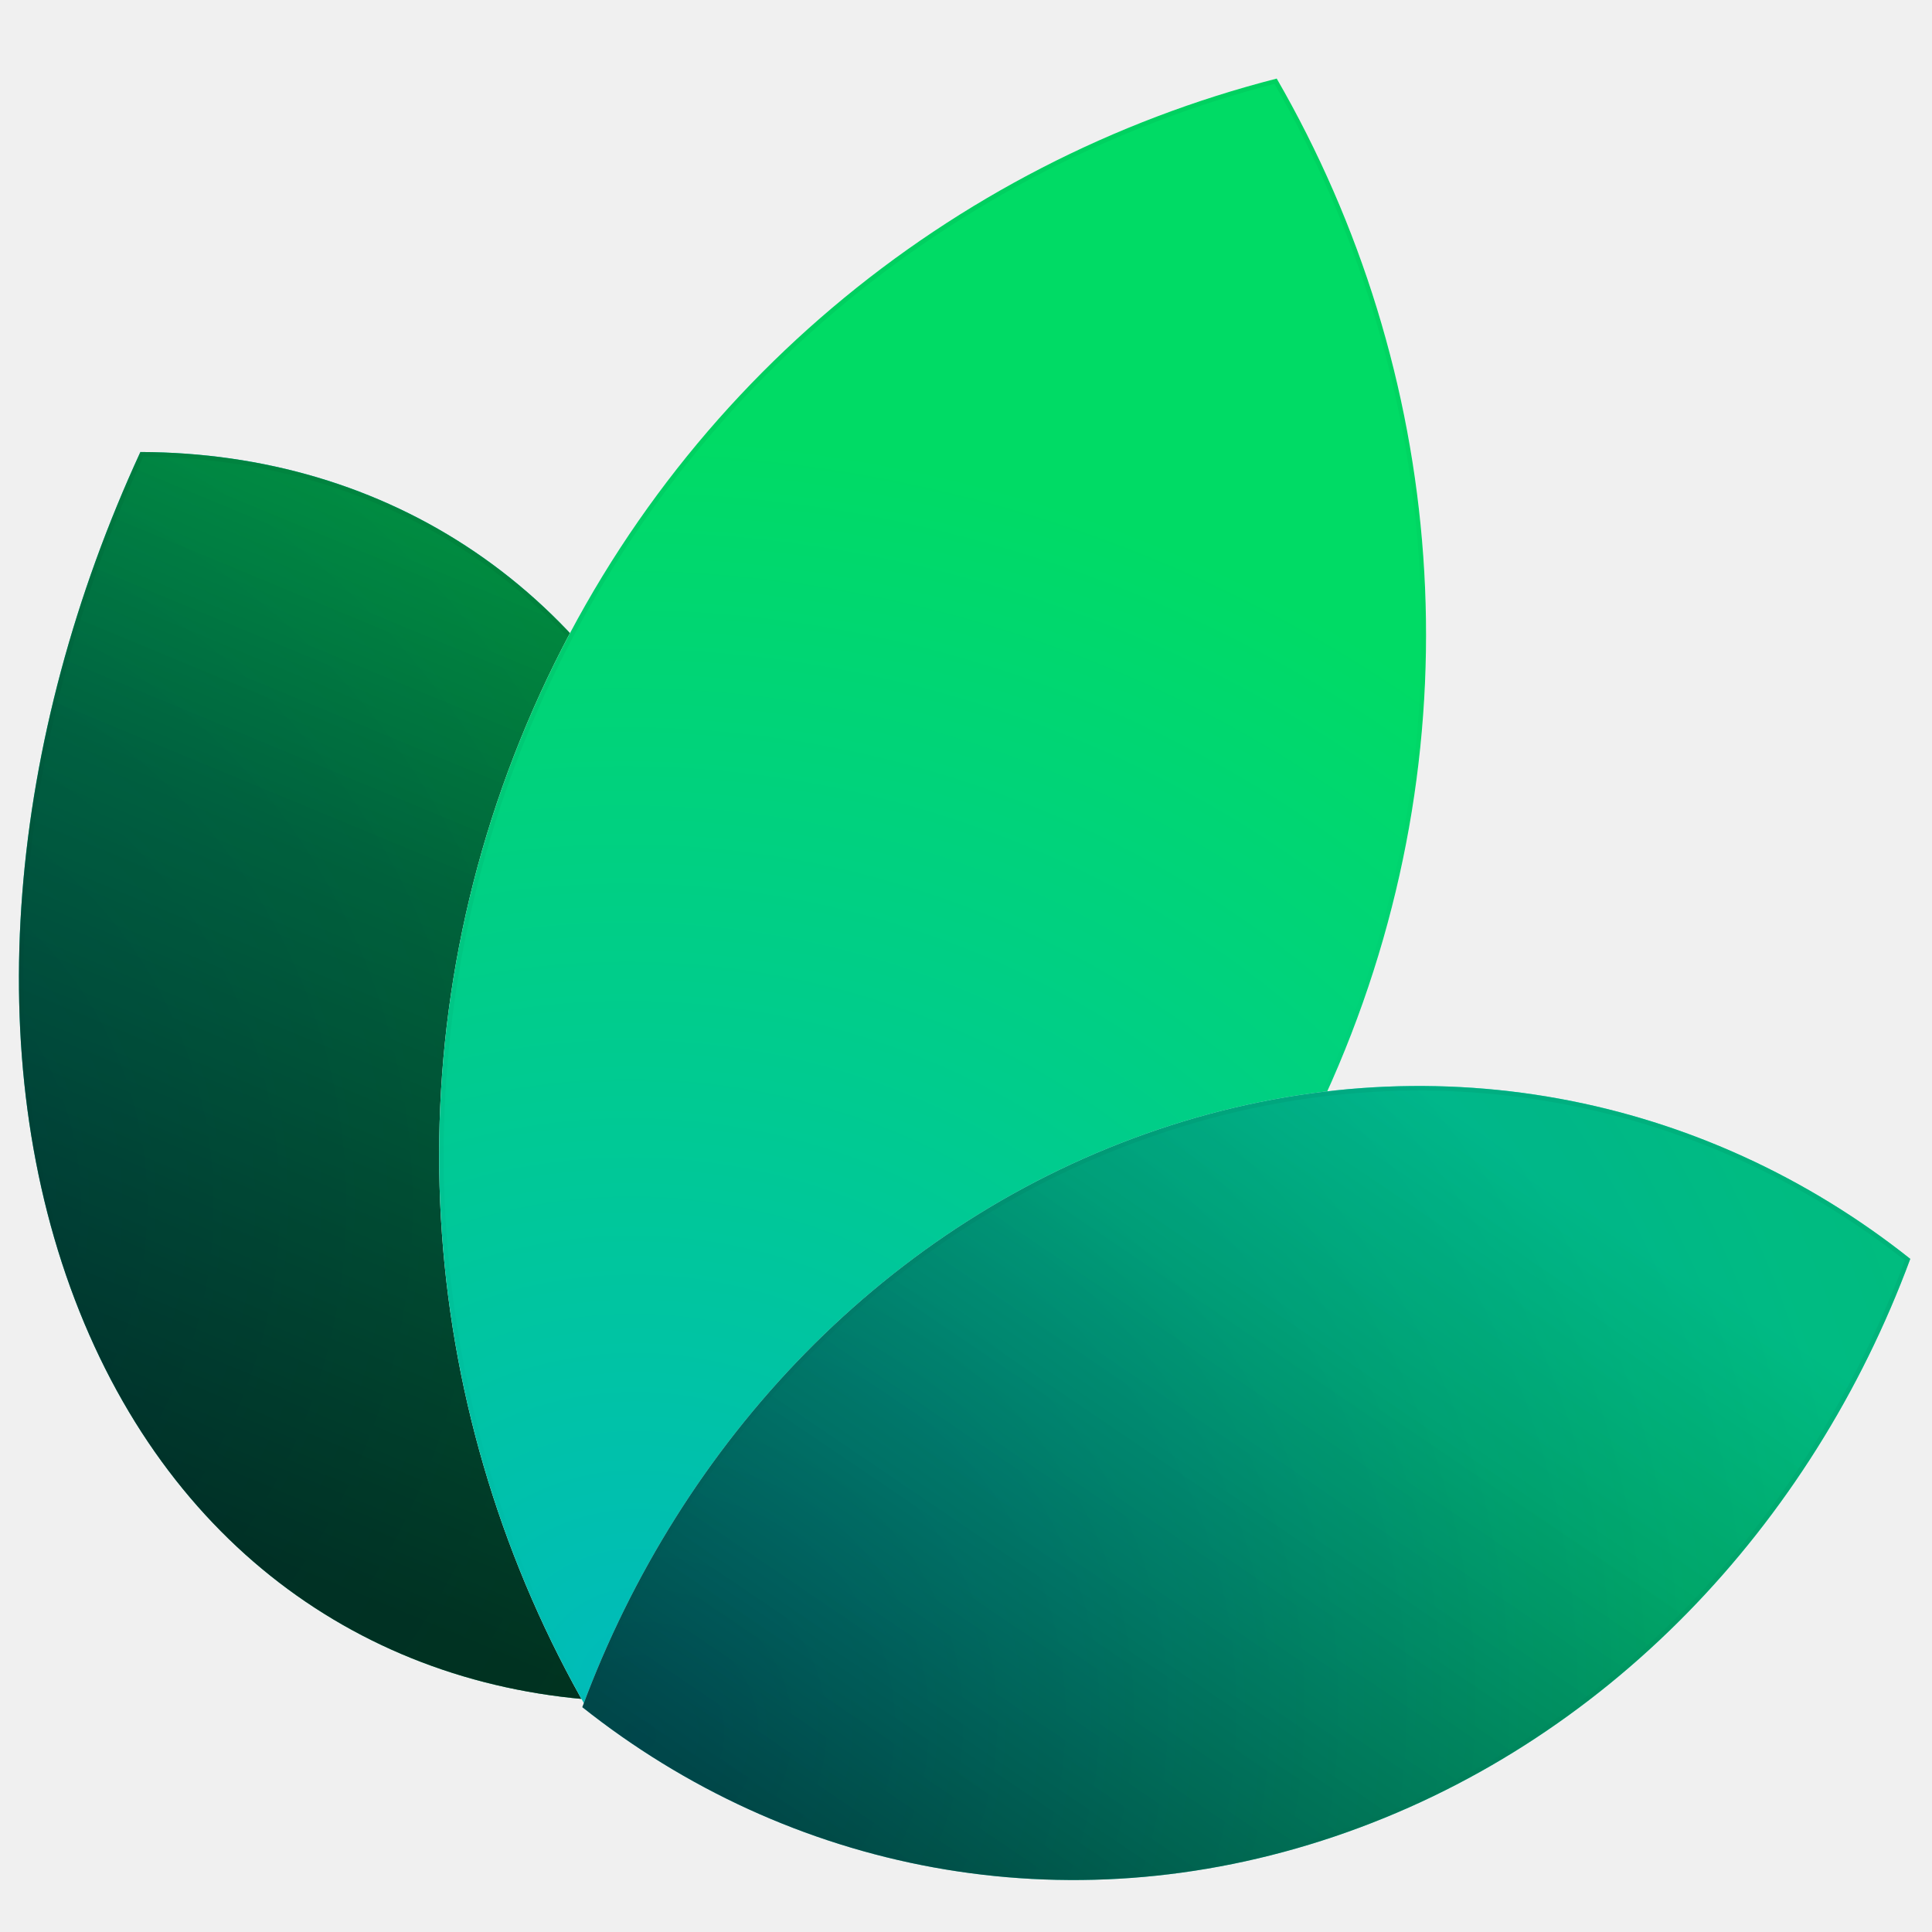
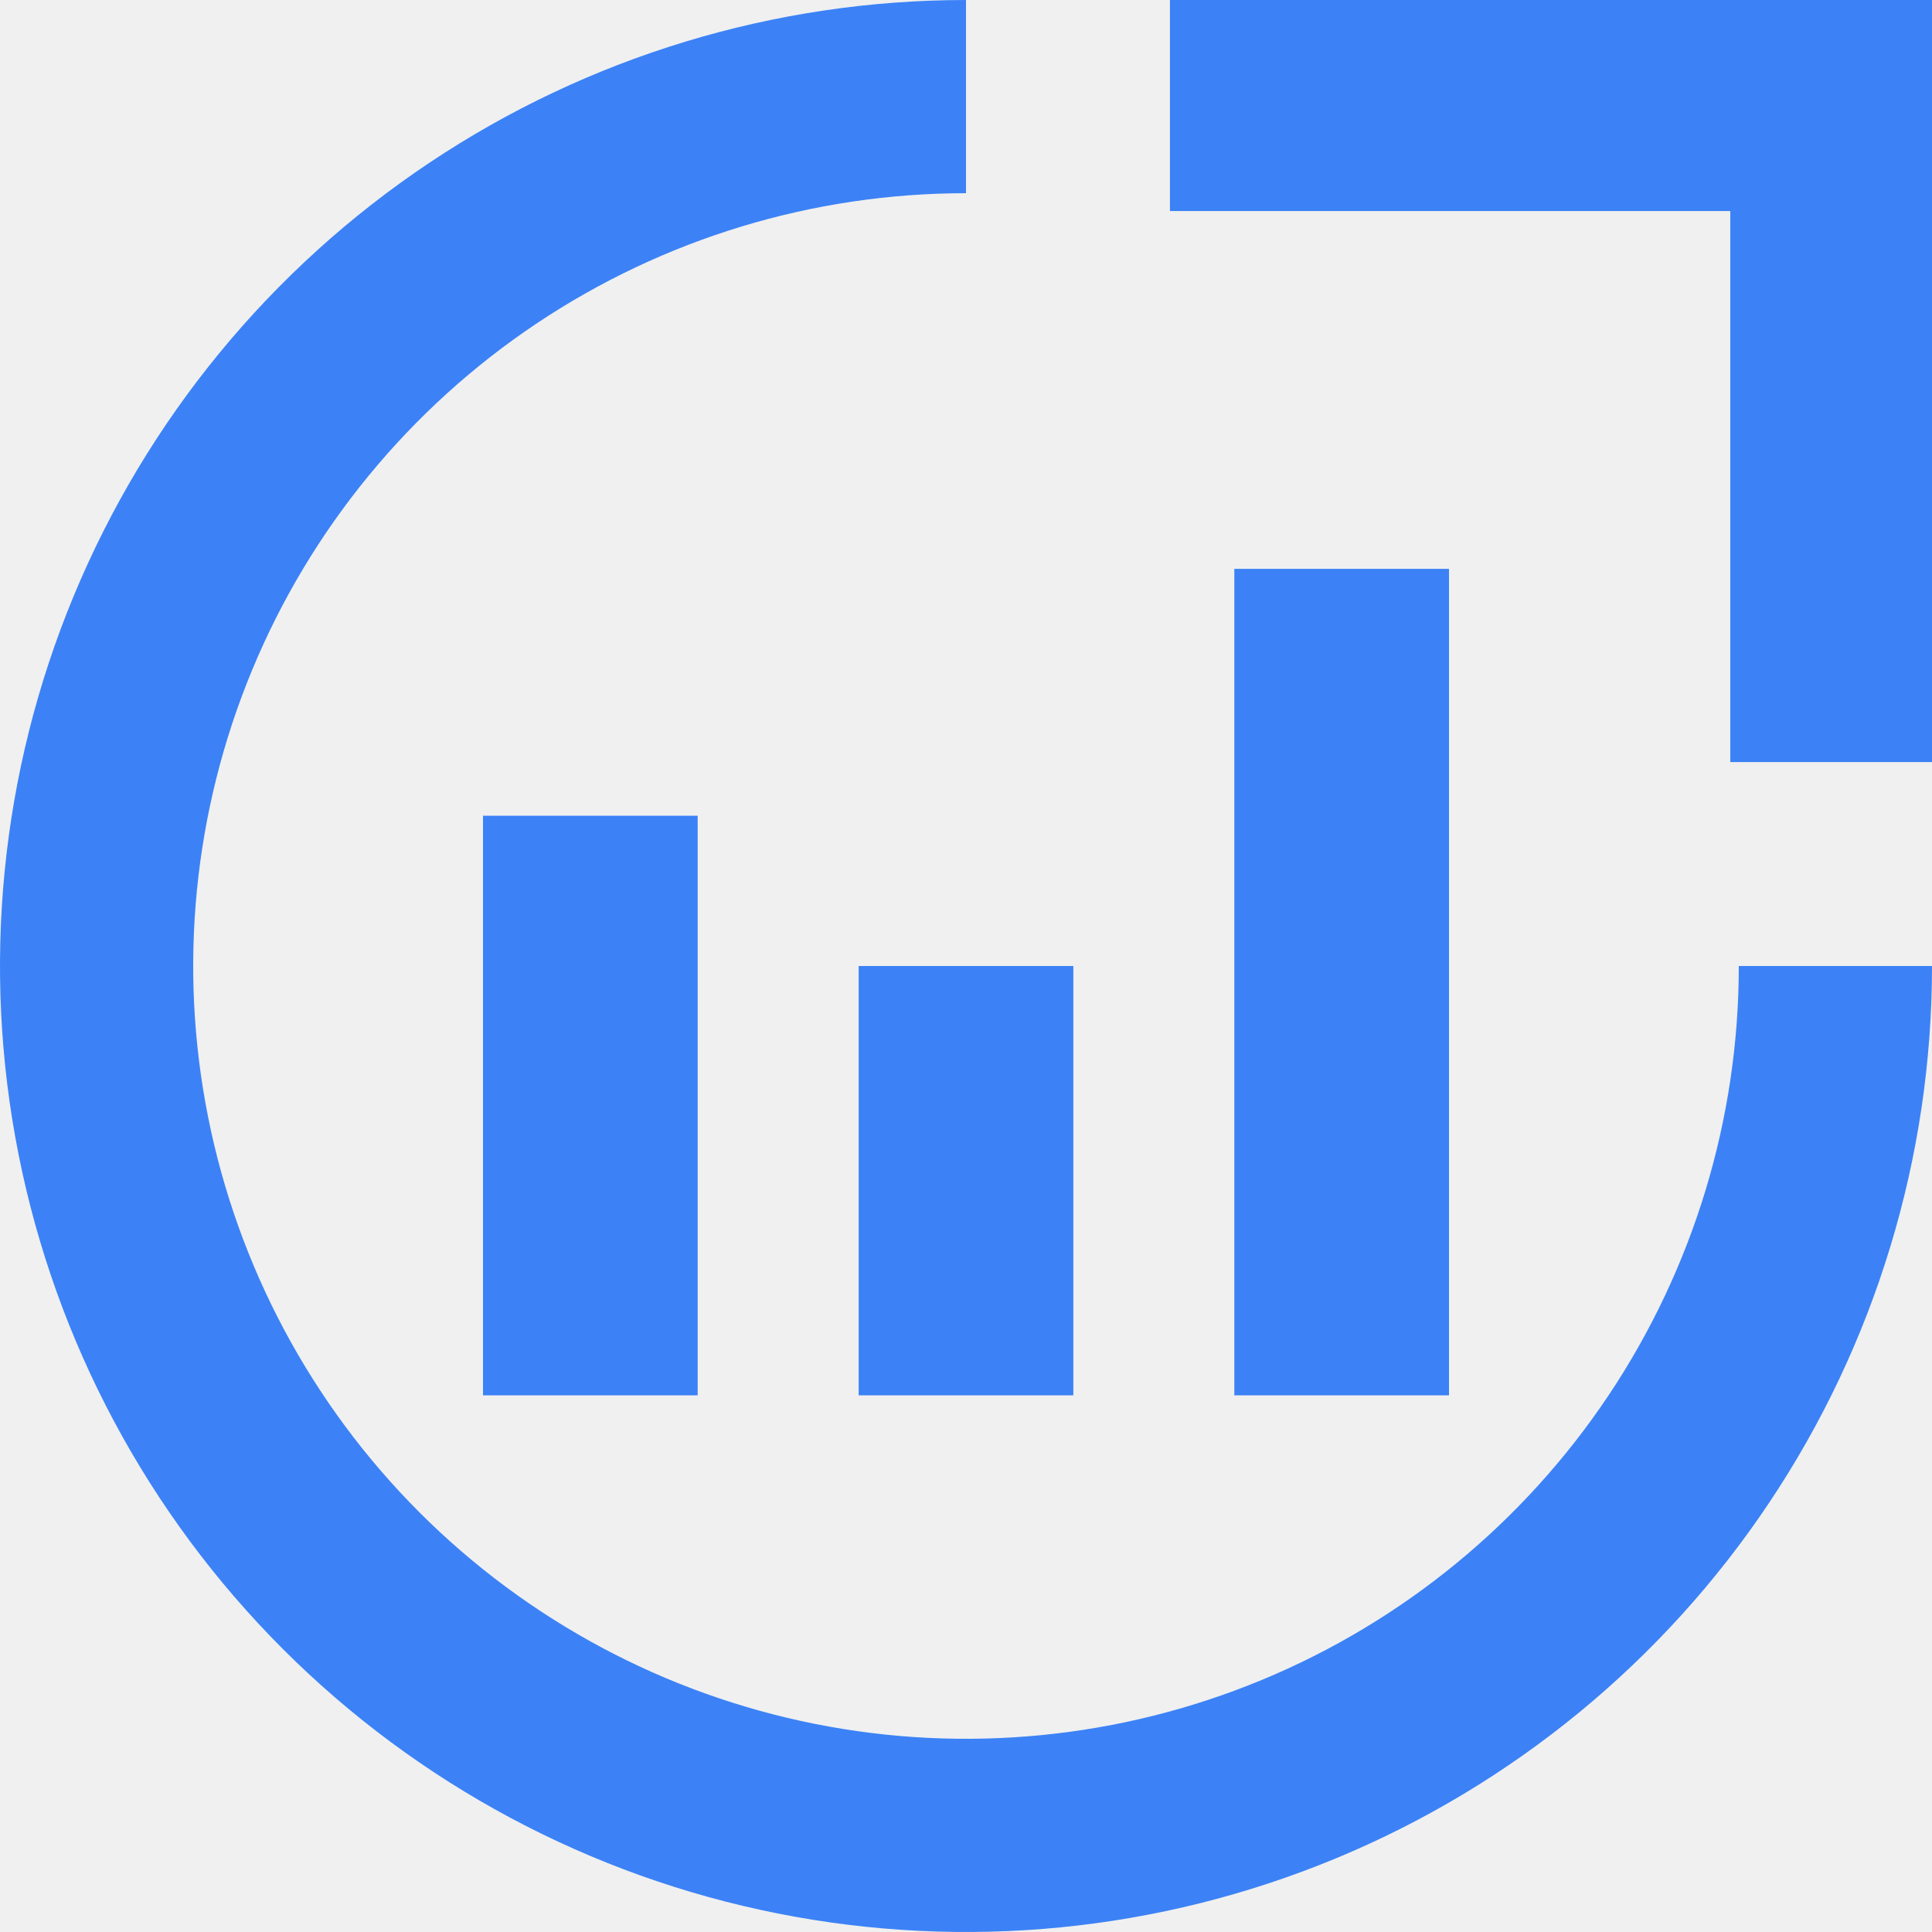
- <svg xmlns="http://www.w3.org/2000/svg" width="24" height="24" viewBox="0 0 24 24" fill="none">
-   <path d="M7.953 21.139C4.896 21.13 2.255 19.458 0.987 16.29C-0.28 13.121 0.109 9.163 1.744 5.615C4.801 5.624 7.442 7.296 8.71 10.465C9.977 13.633 9.588 17.591 7.953 21.139Z" fill="white" />
-   <path d="M7.953 21.139C4.896 21.13 2.255 19.458 0.987 16.29C-0.28 13.121 0.109 9.163 1.744 5.615C4.801 5.624 7.442 7.296 8.71 10.465C9.977 13.633 9.588 17.591 7.953 21.139Z" fill="url(#paint0_radial_101_2703)" />
-   <path d="M7.953 21.139C4.896 21.13 2.255 19.458 0.987 16.29C-0.28 13.121 0.109 9.163 1.744 5.615C4.801 5.624 7.442 7.296 8.71 10.465C9.977 13.633 9.588 17.591 7.953 21.139Z" fill="black" fill-opacity="0.5" style="mix-blend-mode:hard-light" />
-   <path d="M7.953 21.139C4.896 21.13 2.255 19.458 0.987 16.29C-0.28 13.121 0.109 9.163 1.744 5.615C4.801 5.624 7.442 7.296 8.71 10.465C9.977 13.633 9.588 17.591 7.953 21.139Z" fill="url(#paint1_linear_101_2703)" fill-opacity="0.5" style="mix-blend-mode:hard-light" />
-   <path d="M8.684 10.476C9.945 13.63 9.561 17.572 7.935 21.111C4.897 21.096 2.274 19.431 1.013 16.279C-0.248 13.124 0.136 9.182 1.762 5.643C4.8 5.659 7.423 7.324 8.684 10.476Z" stroke="url(#paint2_linear_101_2703)" stroke-opacity="0.05" stroke-width="0.056" />
-   <path d="M7.31 21.257C11.354 20.221 14.884 17.375 16.628 13.236C18.373 9.097 17.945 4.587 15.86 0.976C11.816 2.012 8.287 4.858 6.542 8.998C4.797 13.137 5.225 17.646 7.31 21.257Z" fill="white" />
-   <path d="M7.31 21.257C11.354 20.221 14.884 17.375 16.628 13.236C18.373 9.097 17.945 4.587 15.86 0.976C11.816 2.012 8.287 4.858 6.542 8.998C4.797 13.137 5.225 17.646 7.31 21.257Z" fill="url(#paint3_radial_101_2703)" />
-   <path d="M16.603 13.225C14.864 17.349 11.351 20.187 7.324 21.225C5.253 17.624 4.829 13.132 6.568 9.009C8.306 4.885 11.819 2.047 15.846 1.009C17.918 4.61 18.341 9.101 16.603 13.225Z" stroke="url(#paint4_linear_101_2703)" stroke-opacity="0.05" stroke-width="0.056" />
-   <path d="M7.234 21.207C9.789 23.237 13.21 23.951 16.577 22.814C19.944 21.677 22.506 18.945 23.73 15.638C21.175 13.608 17.754 12.894 14.387 14.031C11.02 15.168 8.458 17.901 7.234 21.207Z" fill="white" />
-   <path d="M7.234 21.207C9.789 23.237 13.21 23.951 16.577 22.814C19.944 21.677 22.506 18.945 23.73 15.638C21.175 13.608 17.754 12.894 14.387 14.031C11.02 15.168 8.458 17.901 7.234 21.207Z" fill="url(#paint5_radial_101_2703)" />
-   <path d="M7.234 21.207C9.789 23.237 13.21 23.951 16.577 22.814C19.944 21.677 22.506 18.945 23.73 15.638C21.175 13.608 17.754 12.894 14.387 14.031C11.02 15.168 8.458 17.901 7.234 21.207Z" fill="black" fill-opacity="0.2" style="mix-blend-mode:hard-light" />
-   <path d="M7.234 21.207C9.789 23.237 13.21 23.951 16.577 22.814C19.944 21.677 22.506 18.945 23.73 15.638C21.175 13.608 17.754 12.894 14.387 14.031C11.02 15.168 8.458 17.901 7.234 21.207Z" fill="url(#paint6_linear_101_2703)" fill-opacity="0.5" style="mix-blend-mode:hard-light" />
-   <path d="M16.568 22.787C13.218 23.918 9.814 23.212 7.267 21.198C8.492 17.907 11.044 15.189 14.396 14.058C17.747 12.927 21.15 13.633 23.697 15.648C22.472 18.938 19.92 21.656 16.568 22.787Z" stroke="url(#paint7_linear_101_2703)" stroke-opacity="0.05" stroke-width="0.056" />
-   <defs>
-     <radialGradient id="paint0_radial_101_2703" cx="0" cy="0" r="1" gradientUnits="userSpaceOnUse" gradientTransform="translate(-3.00503 15.023) rotate(-10.029) scale(17.9572 17.784)">
-       <stop stop-color="#00B0BB" />
-       <stop offset="1" stop-color="#00DB65" />
-     </radialGradient>
-     <linearGradient id="paint1_linear_101_2703" x1="7.39" y1="4.813" x2="1.63" y2="18.689" gradientUnits="userSpaceOnUse">
-       <stop stop-color="#18E299" />
-       <stop offset="1" />
-     </linearGradient>
-     <linearGradient id="paint2_linear_101_2703" x1="7.948" y1="8.016" x2="1.761" y2="18.746" gradientUnits="userSpaceOnUse">
-       <stop />
-       <stop offset="1" stop-opacity="0" />
-     </linearGradient>
-     <radialGradient id="paint3_radial_101_2703" cx="0" cy="0" r="1" gradientUnits="userSpaceOnUse" gradientTransform="translate(8.11404 20.8822) rotate(-75.7542) scale(21.6246 23.7772)">
-       <stop stop-color="#00BBBB" />
-       <stop offset="0.713" stop-color="#00DB65" />
-     </radialGradient>
-     <linearGradient id="paint4_linear_101_2703" x1="7.602" y1="5.871" x2="15.556" y2="16.372" gradientUnits="userSpaceOnUse">
-       <stop />
-       <stop offset="1" stop-opacity="0" />
-     </linearGradient>
-     <radialGradient id="paint5_radial_101_2703" cx="0" cy="0" r="1" gradientUnits="userSpaceOnUse" gradientTransform="translate(7.84537 21.5181) rotate(-20.3525) scale(18.5603 17.32)">
-       <stop stop-color="#00B0BB" />
-       <stop offset="1" stop-color="#00DB65" />
-     </radialGradient>
-     <linearGradient id="paint6_linear_101_2703" x1="16.808" y1="13.007" x2="10.041" y2="22.994" gradientUnits="userSpaceOnUse">
-       <stop stop-color="#00B1BC" />
-       <stop offset="1" />
-     </linearGradient>
-     <linearGradient id="paint7_linear_101_2703" x1="16.808" y1="13.007" x2="14.169" y2="23.841" gradientUnits="userSpaceOnUse">
-       <stop />
-       <stop offset="1" stop-opacity="0" />
-     </linearGradient>
-   </defs>
+ <svg xmlns="http://www.w3.org/2000/svg" viewBox="0 0 180  180" fill="none">
+   <path d="M90 0C72.2 -2.12267e-07 54.799 5.278 39.999 15.168C25.198 25.057 13.663 39.113 6.851 55.559C0.039 72.004 -1.743 90.1 1.729 107.558C5.202 125.016 13.774 141.053 26.36 153.64C38.947 166.226 54.984 174.798 72.442 178.271C89.9 181.743 107.996 179.961 124.442 173.149C140.887 166.337 154.943 154.802 164.832 140.001C174.722 125.201 180 107.8 180 90H162C162 104.24 157.777 118.161 149.866 130.001C141.954 141.841 130.709 151.07 117.553 156.519C104.397 161.969 89.92 163.395 75.954 160.617C61.987 157.838 49.158 150.981 39.088 140.912C29.019 130.842 22.162 118.013 19.384 104.047C16.605 90.08 18.031 75.603 23.481 62.447C28.93 49.291 38.159 38.046 49.999 30.134C61.839 22.223 75.76 18 90 18L90 0Z" fill="#3C82F6" />
+   <rect x="109" width="67.868" height="19.662" fill="#3C82F6" />
+   <rect x="161.206" width="18.794" height="71" fill="#3C82F6" />
+   <rect x="45" y="76" width="20" height="54" fill="#3C82F6" />
+   <rect x="80" y="90" width="20" height="40" fill="#3C82F6" />
+   <rect x="115" y="53" width="20" height="77" fill="#3C82F6" />
</svg>
